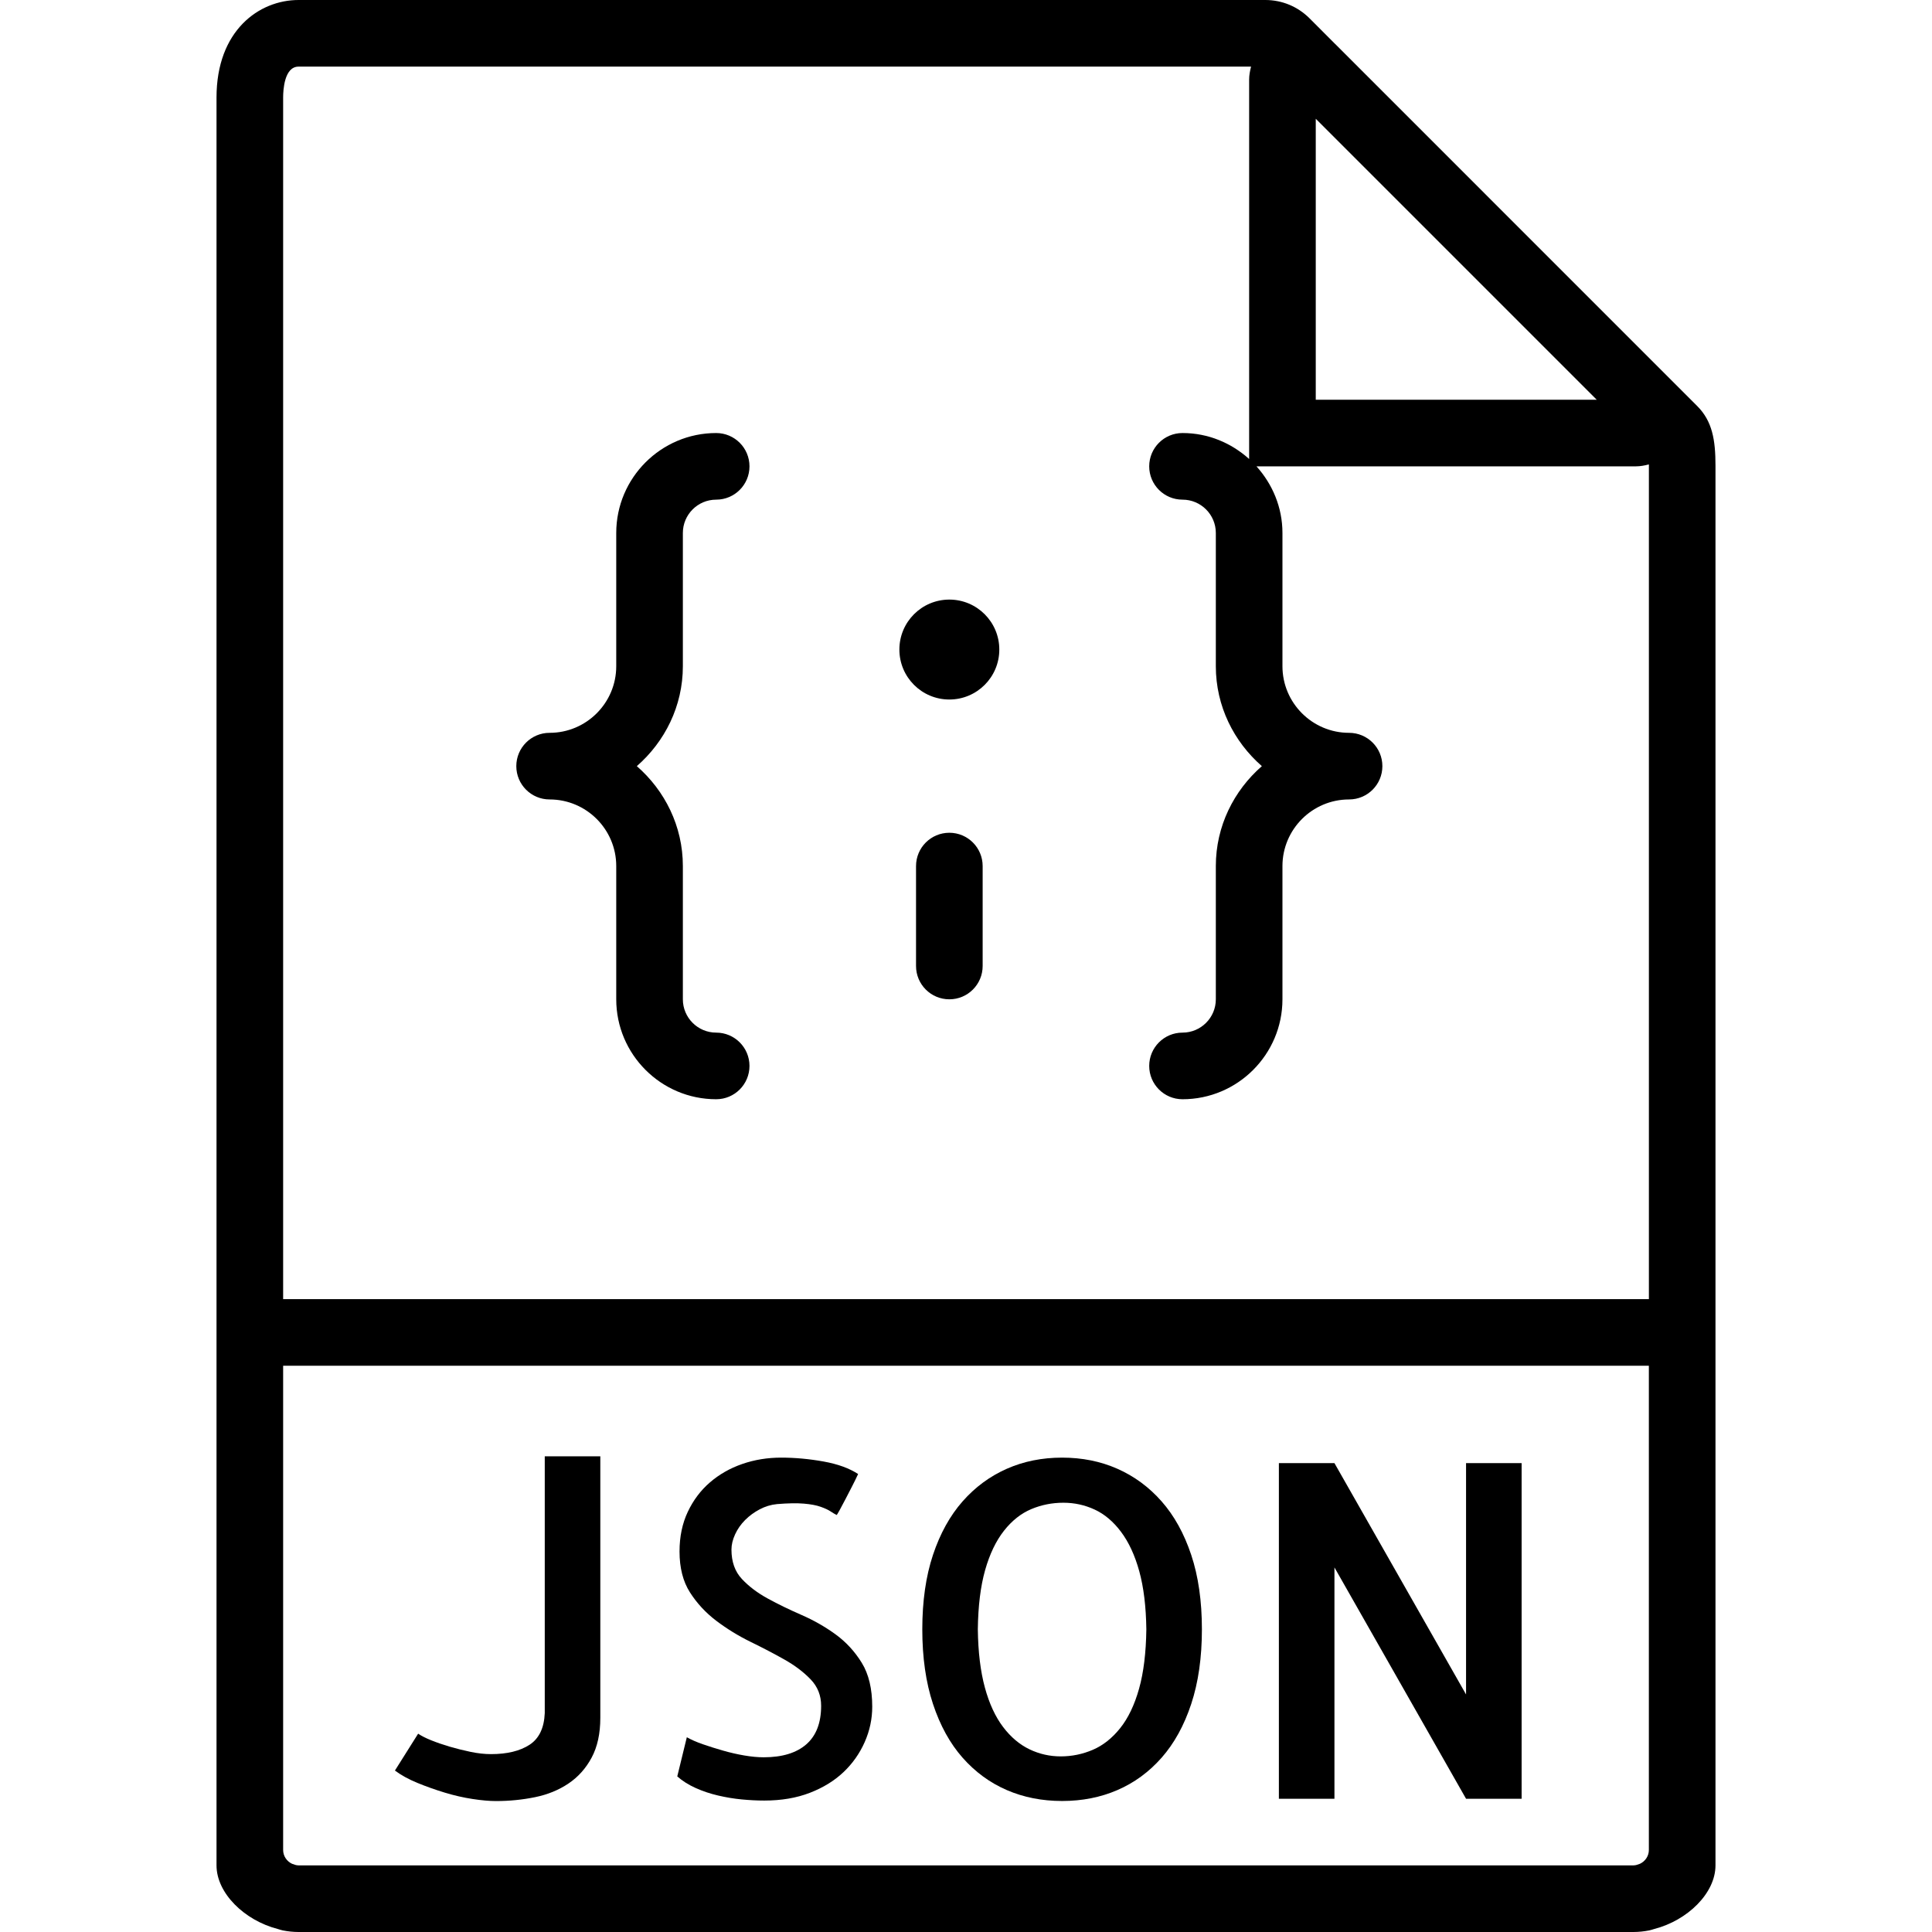
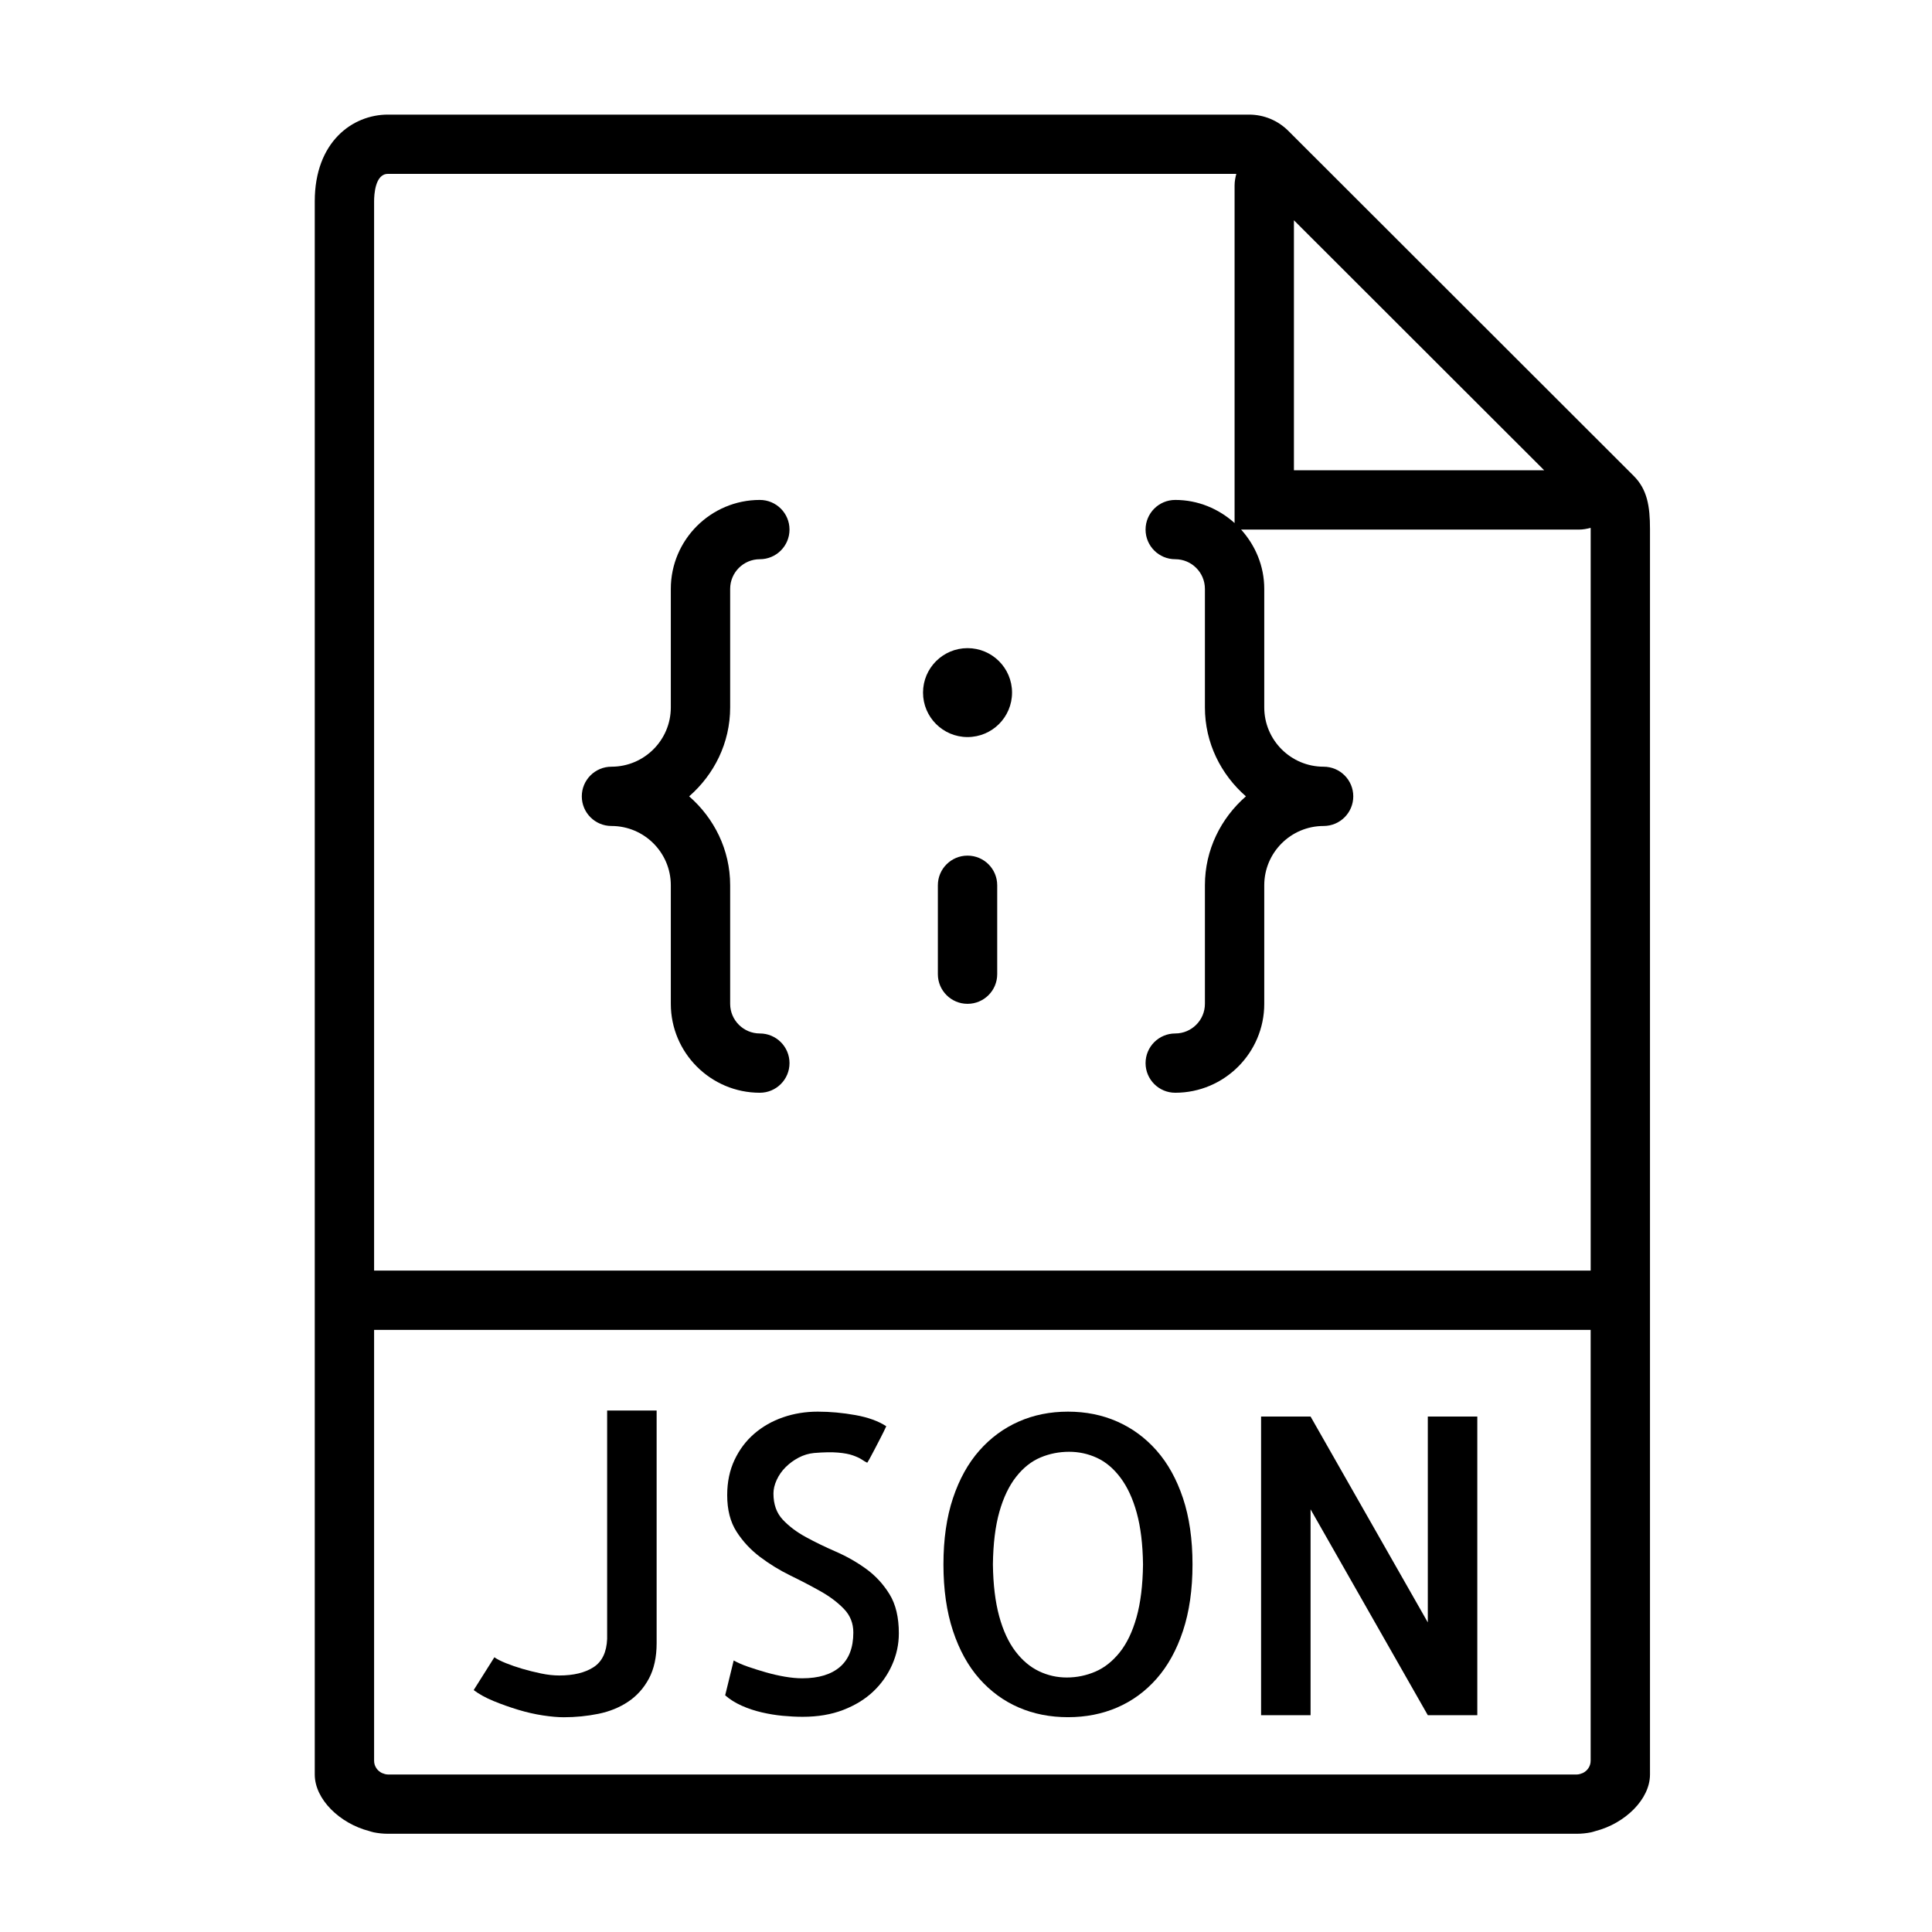
<svg xmlns="http://www.w3.org/2000/svg" version="1.1" id="Capa_1" x="0px" y="0px" viewBox="0 0 58 58" style="enable-background:new 0 0 58 58;" xml:space="preserve">
-   <g>
-     <path d="M50.949,12.187l-1.361-1.361l-9.504-9.505c-0.001-0.001-0.001-0.001-0.002-0.001l-0.77-0.771   C38.957,0.195,38.486,0,37.985,0H8.963C7.776,0,6.5,0.916,6.5,2.926V39v16.537V56c0,0.837,0.841,1.652,1.836,1.909   c0.051,0.014,0.1,0.033,0.152,0.043C8.644,57.983,8.803,58,8.963,58h40.074c0.16,0,0.319-0.017,0.475-0.048   c0.052-0.01,0.101-0.029,0.152-0.043C50.659,57.652,51.5,56.837,51.5,56v-0.463V39V13.978C51.5,13.211,51.407,12.644,50.949,12.187   z M39.5,3.565L47.935,12H39.5V3.565z M8.963,56c-0.071,0-0.135-0.025-0.198-0.049C8.61,55.877,8.5,55.721,8.5,55.537V41h41v14.537   c0,0.184-0.11,0.34-0.265,0.414C49.172,55.975,49.108,56,49.037,56H8.963z M8.5,39V2.926C8.5,2.709,8.533,2,8.963,2h28.595   C37.525,2.126,37.5,2.256,37.5,2.391V13.78c-0.532-0.48-1.229-0.78-2-0.78c-0.553,0-1,0.448-1,1s0.447,1,1,1c0.552,0,1,0.449,1,1v4   c0,1.2,0.542,2.266,1.382,3c-0.84,0.734-1.382,1.8-1.382,3v4c0,0.551-0.448,1-1,1c-0.553,0-1,0.448-1,1s0.447,1,1,1   c1.654,0,3-1.346,3-3v-4c0-1.103,0.897-2,2-2c0.553,0,1-0.448,1-1s-0.447-1-1-1c-1.103,0-2-0.897-2-2v-4   c0-0.771-0.301-1.468-0.78-2h11.389c0.135,0,0.265-0.025,0.391-0.058c0,0.015,0.001,0.021,0.001,0.036V39H8.5z" />
-     <path d="M16.354,51.43c-0.019,0.446-0.171,0.764-0.458,0.95s-0.672,0.28-1.155,0.28c-0.191,0-0.396-0.022-0.615-0.068   s-0.429-0.098-0.629-0.157s-0.385-0.123-0.554-0.191s-0.299-0.135-0.39-0.198l-0.697,1.107c0.183,0.137,0.405,0.26,0.67,0.369   s0.54,0.207,0.827,0.294s0.565,0.15,0.834,0.191s0.504,0.062,0.704,0.062c0.401,0,0.791-0.039,1.169-0.116   c0.378-0.077,0.713-0.214,1.005-0.41s0.524-0.456,0.697-0.779s0.26-0.723,0.26-1.196v-7.848h-1.668V51.43z" />
-     <path d="M25.083,49.064c-0.314-0.228-0.654-0.422-1.019-0.581s-0.702-0.323-1.012-0.492s-0.569-0.364-0.779-0.588   s-0.314-0.518-0.314-0.882c0-0.146,0.036-0.299,0.109-0.458s0.173-0.303,0.301-0.431s0.273-0.234,0.438-0.321   s0.337-0.139,0.52-0.157c0.328-0.027,0.597-0.032,0.807-0.014s0.378,0.05,0.506,0.096s0.226,0.091,0.294,0.137   s0.13,0.082,0.185,0.109c0.009-0.009,0.036-0.055,0.082-0.137s0.101-0.185,0.164-0.308s0.132-0.255,0.205-0.396   s0.137-0.271,0.191-0.39c-0.265-0.173-0.61-0.299-1.039-0.376s-0.853-0.116-1.271-0.116c-0.41,0-0.8,0.063-1.169,0.191   s-0.692,0.313-0.971,0.554s-0.499,0.535-0.663,0.882S20.4,46.13,20.4,46.576c0,0.492,0.104,0.902,0.314,1.23   s0.474,0.613,0.793,0.854s0.661,0.451,1.025,0.629s0.704,0.355,1.019,0.533s0.576,0.376,0.786,0.595s0.314,0.483,0.314,0.793   c0,0.511-0.148,0.896-0.444,1.155s-0.723,0.39-1.278,0.39c-0.183,0-0.378-0.019-0.588-0.055s-0.419-0.084-0.629-0.144   s-0.412-0.123-0.608-0.191s-0.357-0.139-0.485-0.212l-0.287,1.176c0.155,0.137,0.34,0.253,0.554,0.349s0.439,0.171,0.677,0.226   c0.237,0.055,0.472,0.094,0.704,0.116s0.458,0.034,0.677,0.034c0.511,0,0.966-0.077,1.367-0.232s0.738-0.362,1.012-0.622   s0.485-0.561,0.636-0.902s0.226-0.695,0.226-1.06c0-0.538-0.104-0.978-0.314-1.319S25.397,49.292,25.083,49.064z" />
-     <path d="M34.872,45.072c-0.378-0.429-0.82-0.754-1.326-0.978s-1.06-0.335-1.661-0.335s-1.155,0.111-1.661,0.335   s-0.948,0.549-1.326,0.978s-0.675,0.964-0.889,1.606s-0.321,1.388-0.321,2.235s0.107,1.595,0.321,2.242s0.511,1.185,0.889,1.613   s0.82,0.752,1.326,0.971s1.06,0.328,1.661,0.328s1.155-0.109,1.661-0.328s0.948-0.542,1.326-0.971s0.675-0.966,0.889-1.613   s0.321-1.395,0.321-2.242s-0.107-1.593-0.321-2.235S35.25,45.501,34.872,45.072z M34.195,50.698   c-0.137,0.487-0.326,0.882-0.567,1.183s-0.515,0.518-0.82,0.649s-0.627,0.198-0.964,0.198c-0.328,0-0.641-0.07-0.937-0.212   s-0.561-0.364-0.793-0.67s-0.415-0.699-0.547-1.183s-0.203-1.066-0.212-1.75c0.009-0.702,0.082-1.294,0.219-1.777   c0.137-0.483,0.326-0.877,0.567-1.183s0.515-0.521,0.82-0.649s0.627-0.191,0.964-0.191c0.328,0,0.641,0.068,0.937,0.205   s0.561,0.36,0.793,0.67s0.415,0.704,0.547,1.183s0.203,1.06,0.212,1.743C34.405,49.616,34.332,50.211,34.195,50.698z" />
-     <polygon points="44.012,50.869 40.061,43.924 38.393,43.924 38.393,54 40.061,54 40.061,47.055 44.012,54 45.68,54 45.68,43.924    44.012,43.924  " />
-     <path d="M20.5,20v-4c0-0.551,0.448-1,1-1c0.553,0,1-0.448,1-1s-0.447-1-1-1c-1.654,0-3,1.346-3,3v4c0,1.103-0.897,2-2,2   c-0.553,0-1,0.448-1,1s0.447,1,1,1c1.103,0,2,0.897,2,2v4c0,1.654,1.346,3,3,3c0.553,0,1-0.448,1-1s-0.447-1-1-1   c-0.552,0-1-0.449-1-1v-4c0-1.2-0.542-2.266-1.382-3C19.958,22.266,20.5,21.2,20.5,20z" />
-     <circle cx="28.5" cy="19.5" r="1.5" />
-     <path d="M28.5,25c-0.553,0-1,0.448-1,1v3c0,0.552,0.447,1,1,1s1-0.448,1-1v-3C29.5,25.448,29.053,25,28.5,25z" />
+   <defs id="defs53" />
+   <g id="g18" transform="matrix(0.8907721,0,0,0.8898305,3.659134,3.440678)">
+     <path d="M 50.949,12.187 49.588,10.826 40.084,1.321 C 40.083,1.32 40.083,1.32 40.082,1.32 L 39.312,0.549 C 38.957,0.195 38.486,0 37.985,0 H 8.963 C 7.776,0 6.5,0.916 6.5,2.926 V 39 55.537 56 c 0,0.837 0.841,1.652 1.836,1.909 0.051,0.014 0.1,0.033 0.152,0.043 C 8.644,57.983 8.803,58 8.963,58 h 40.074 c 0.16,0 0.319,-0.017 0.475,-0.048 0.052,-0.01 0.101,-0.029 0.152,-0.043 C 50.659,57.652 51.5,56.837 51.5,56 V 55.537 39 13.978 c 0,-0.767 -0.093,-1.334 -0.551,-1.791 z M 39.5,3.565 47.935,12 H 39.5 Z M 8.963,56 C 8.892,56 8.828,55.975 8.765,55.951 8.61,55.877 8.5,55.721 8.5,55.537 V 41 h 41 v 14.537 c 0,0.184 -0.11,0.34 -0.265,0.414 C 49.172,55.975 49.108,56 49.037,56 Z M 8.5,39 V 2.926 C 8.5,2.709 8.533,2 8.963,2 H 37.558 C 37.525,2.126 37.5,2.256 37.5,2.391 V 13.78 C 36.968,13.3 36.271,13 35.5,13 c -0.553,0 -1,0.448 -1,1 0,0.552 0.447,1 1,1 0.552,0 1,0.449 1,1 v 4 c 0,1.2 0.542,2.266 1.382,3 -0.84,0.734 -1.382,1.8 -1.382,3 v 4 c 0,0.551 -0.448,1 -1,1 -0.553,0 -1,0.448 -1,1 0,0.552 0.447,1 1,1 1.654,0 3,-1.346 3,-3 v -4 c 0,-1.103 0.897,-2 2,-2 0.553,0 1,-0.448 1,-1 0,-0.552 -0.447,-1 -1,-1 -1.103,0 -2,-0.897 -2,-2 v -4 c 0,-0.771 -0.301,-1.468 -0.78,-2 h 11.389 c 0.135,0 0.265,-0.025 0.391,-0.058 0,0.015 10e-4,0.021 10e-4,0.036 V 39 Z" id="path2" />
+     <path d="m 16.354,51.43 c -0.019,0.446 -0.171,0.764 -0.458,0.95 -0.287,0.186 -0.672,0.28 -1.155,0.28 -0.191,0 -0.396,-0.022 -0.615,-0.068 -0.219,-0.046 -0.429,-0.098 -0.629,-0.157 -0.2,-0.059 -0.385,-0.123 -0.554,-0.191 -0.169,-0.068 -0.299,-0.135 -0.39,-0.198 l -0.697,1.107 c 0.183,0.137 0.405,0.26 0.67,0.369 0.265,0.109 0.54,0.207 0.827,0.294 0.287,0.087 0.565,0.15 0.834,0.191 0.269,0.041 0.504,0.062 0.704,0.062 0.401,0 0.791,-0.039 1.169,-0.116 0.378,-0.077 0.713,-0.214 1.005,-0.41 0.292,-0.196 0.524,-0.456 0.697,-0.779 0.173,-0.323 0.26,-0.723 0.26,-1.196 V 43.72 h -1.668 z" id="path4" />
+     <path d="m 25.083,49.064 c -0.314,-0.228 -0.654,-0.422 -1.019,-0.581 -0.365,-0.159 -0.702,-0.323 -1.012,-0.492 -0.31,-0.169 -0.569,-0.364 -0.779,-0.588 -0.21,-0.224 -0.314,-0.518 -0.314,-0.882 0,-0.146 0.036,-0.299 0.109,-0.458 0.073,-0.159 0.173,-0.303 0.301,-0.431 0.128,-0.128 0.273,-0.234 0.438,-0.321 0.165,-0.087 0.337,-0.139 0.52,-0.157 0.328,-0.027 0.597,-0.032 0.807,-0.014 0.21,0.018 0.378,0.05 0.506,0.096 0.128,0.046 0.226,0.091 0.294,0.137 0.068,0.046 0.13,0.082 0.185,0.109 0.009,-0.009 0.036,-0.055 0.082,-0.137 0.046,-0.082 0.101,-0.185 0.164,-0.308 0.063,-0.123 0.132,-0.255 0.205,-0.396 0.073,-0.141 0.137,-0.271 0.191,-0.39 -0.265,-0.173 -0.61,-0.299 -1.039,-0.376 -0.429,-0.077 -0.853,-0.116 -1.271,-0.116 -0.41,0 -0.8,0.063 -1.169,0.191 -0.369,0.128 -0.692,0.313 -0.971,0.554 -0.279,0.241 -0.499,0.535 -0.663,0.882 -0.164,0.347 -0.248,0.744 -0.248,1.19 0,0.492 0.104,0.902 0.314,1.23 0.21,0.328 0.474,0.613 0.793,0.854 0.319,0.241 0.661,0.451 1.025,0.629 0.364,0.178 0.704,0.355 1.019,0.533 0.315,0.178 0.576,0.376 0.786,0.595 0.21,0.219 0.314,0.483 0.314,0.793 0,0.511 -0.148,0.896 -0.444,1.155 -0.296,0.259 -0.723,0.39 -1.278,0.39 -0.183,0 -0.378,-0.019 -0.588,-0.055 -0.21,-0.036 -0.419,-0.084 -0.629,-0.144 -0.21,-0.06 -0.412,-0.123 -0.608,-0.191 -0.196,-0.068 -0.357,-0.139 -0.485,-0.212 l -0.287,1.176 c 0.155,0.137 0.34,0.253 0.554,0.349 0.214,0.096 0.439,0.171 0.677,0.226 0.237,0.055 0.472,0.094 0.704,0.116 0.232,0.022 0.458,0.034 0.677,0.034 0.511,0 0.966,-0.077 1.367,-0.232 0.401,-0.155 0.738,-0.362 1.012,-0.622 0.274,-0.26 0.485,-0.561 0.636,-0.902 0.151,-0.341 0.226,-0.695 0.226,-1.06 0,-0.538 -0.104,-0.978 -0.314,-1.319 -0.21,-0.341 -0.474,-0.627 -0.788,-0.855 z" id="path6" />
+     <path d="m 34.872,45.072 c -0.378,-0.429 -0.82,-0.754 -1.326,-0.978 -0.506,-0.224 -1.06,-0.335 -1.661,-0.335 -0.601,0 -1.155,0.111 -1.661,0.335 -0.506,0.224 -0.948,0.549 -1.326,0.978 -0.378,0.429 -0.675,0.964 -0.889,1.606 -0.214,0.642 -0.321,1.388 -0.321,2.235 0,0.847 0.107,1.595 0.321,2.242 0.214,0.647 0.511,1.185 0.889,1.613 0.378,0.428 0.82,0.752 1.326,0.971 0.506,0.219 1.06,0.328 1.661,0.328 0.601,0 1.155,-0.109 1.661,-0.328 0.506,-0.219 0.948,-0.542 1.326,-0.971 0.378,-0.429 0.675,-0.966 0.889,-1.613 0.214,-0.647 0.321,-1.395 0.321,-2.242 0,-0.847 -0.107,-1.593 -0.321,-2.235 -0.214,-0.642 -0.511,-1.177 -0.889,-1.606 z m -0.677,5.626 c -0.137,0.487 -0.326,0.882 -0.567,1.183 -0.241,0.301 -0.515,0.518 -0.82,0.649 -0.305,0.131 -0.627,0.198 -0.964,0.198 -0.328,0 -0.641,-0.07 -0.937,-0.212 -0.296,-0.142 -0.561,-0.364 -0.793,-0.67 -0.232,-0.306 -0.415,-0.699 -0.547,-1.183 -0.132,-0.484 -0.203,-1.066 -0.212,-1.75 0.009,-0.702 0.082,-1.294 0.219,-1.777 0.137,-0.483 0.326,-0.877 0.567,-1.183 0.241,-0.306 0.515,-0.521 0.82,-0.649 0.305,-0.128 0.627,-0.191 0.964,-0.191 0.328,0 0.641,0.068 0.937,0.205 0.296,0.137 0.561,0.36 0.793,0.67 0.232,0.31 0.415,0.704 0.547,1.183 0.132,0.479 0.203,1.06 0.212,1.743 -0.009,0.702 -0.082,1.297 -0.219,1.784 z" id="path8" />
+     <polygon points="44.012,54 45.68,54 45.68,43.924 44.012,43.924 44.012,50.869 40.061,43.924 38.393,43.924 38.393,54 40.061,54 40.061,47.055 " id="polygon10" />
+     <path d="m 20.5,20 v -4 c 0,-0.551 0.448,-1 1,-1 0.553,0 1,-0.448 1,-1 0,-0.552 -0.447,-1 -1,-1 -1.654,0 -3,1.346 -3,3 v 4 c 0,1.103 -0.897,2 -2,2 -0.553,0 -1,0.448 -1,1 0,0.552 0.447,1 1,1 1.103,0 2,0.897 2,2 v 4 c 0,1.654 1.346,3 3,3 0.553,0 1,-0.448 1,-1 0,-0.552 -0.447,-1 -1,-1 -0.552,0 -1,-0.449 -1,-1 v -4 c 0,-1.2 -0.542,-2.266 -1.382,-3 0.84,-0.734 1.382,-1.8 1.382,-3 z" id="path12" />
+     <circle cx="28.5" cy="19.5" r="1.5" id="circle14" />
+     <path d="m 28.5,25 c -0.553,0 -1,0.448 -1,1 v 3 c 0,0.552 0.447,1 1,1 0.553,0 1,-0.448 1,-1 v -3 c 0,-0.552 -0.447,-1 -1,-1 z" id="path16" />
  </g>
-   <g>
- </g>
-   <g>
- </g>
-   <g>
- </g>
-   <g>
- </g>
-   <g>
- </g>
-   <g>
- </g>
-   <g>
- </g>
-   <g>
- </g>
-   <g>
- </g>
-   <g>
- </g>
-   <g>
- </g>
-   <g>
- </g>
-   <g>
- </g>
-   <g>
- </g>
-   <g>
- </g>
+   <g id="g20" />
+   <g id="g22" />
+   <g id="g24" />
+   <g id="g26" />
+   <g id="g28" />
+   <g id="g30" />
+   <g id="g32" />
+   <g id="g34" />
+   <g id="g36" />
+   <g id="g38" />
+   <g id="g40" />
+   <g id="g42" />
+   <g id="g44" />
+   <g id="g46" />
+   <g id="g48" />
</svg>
